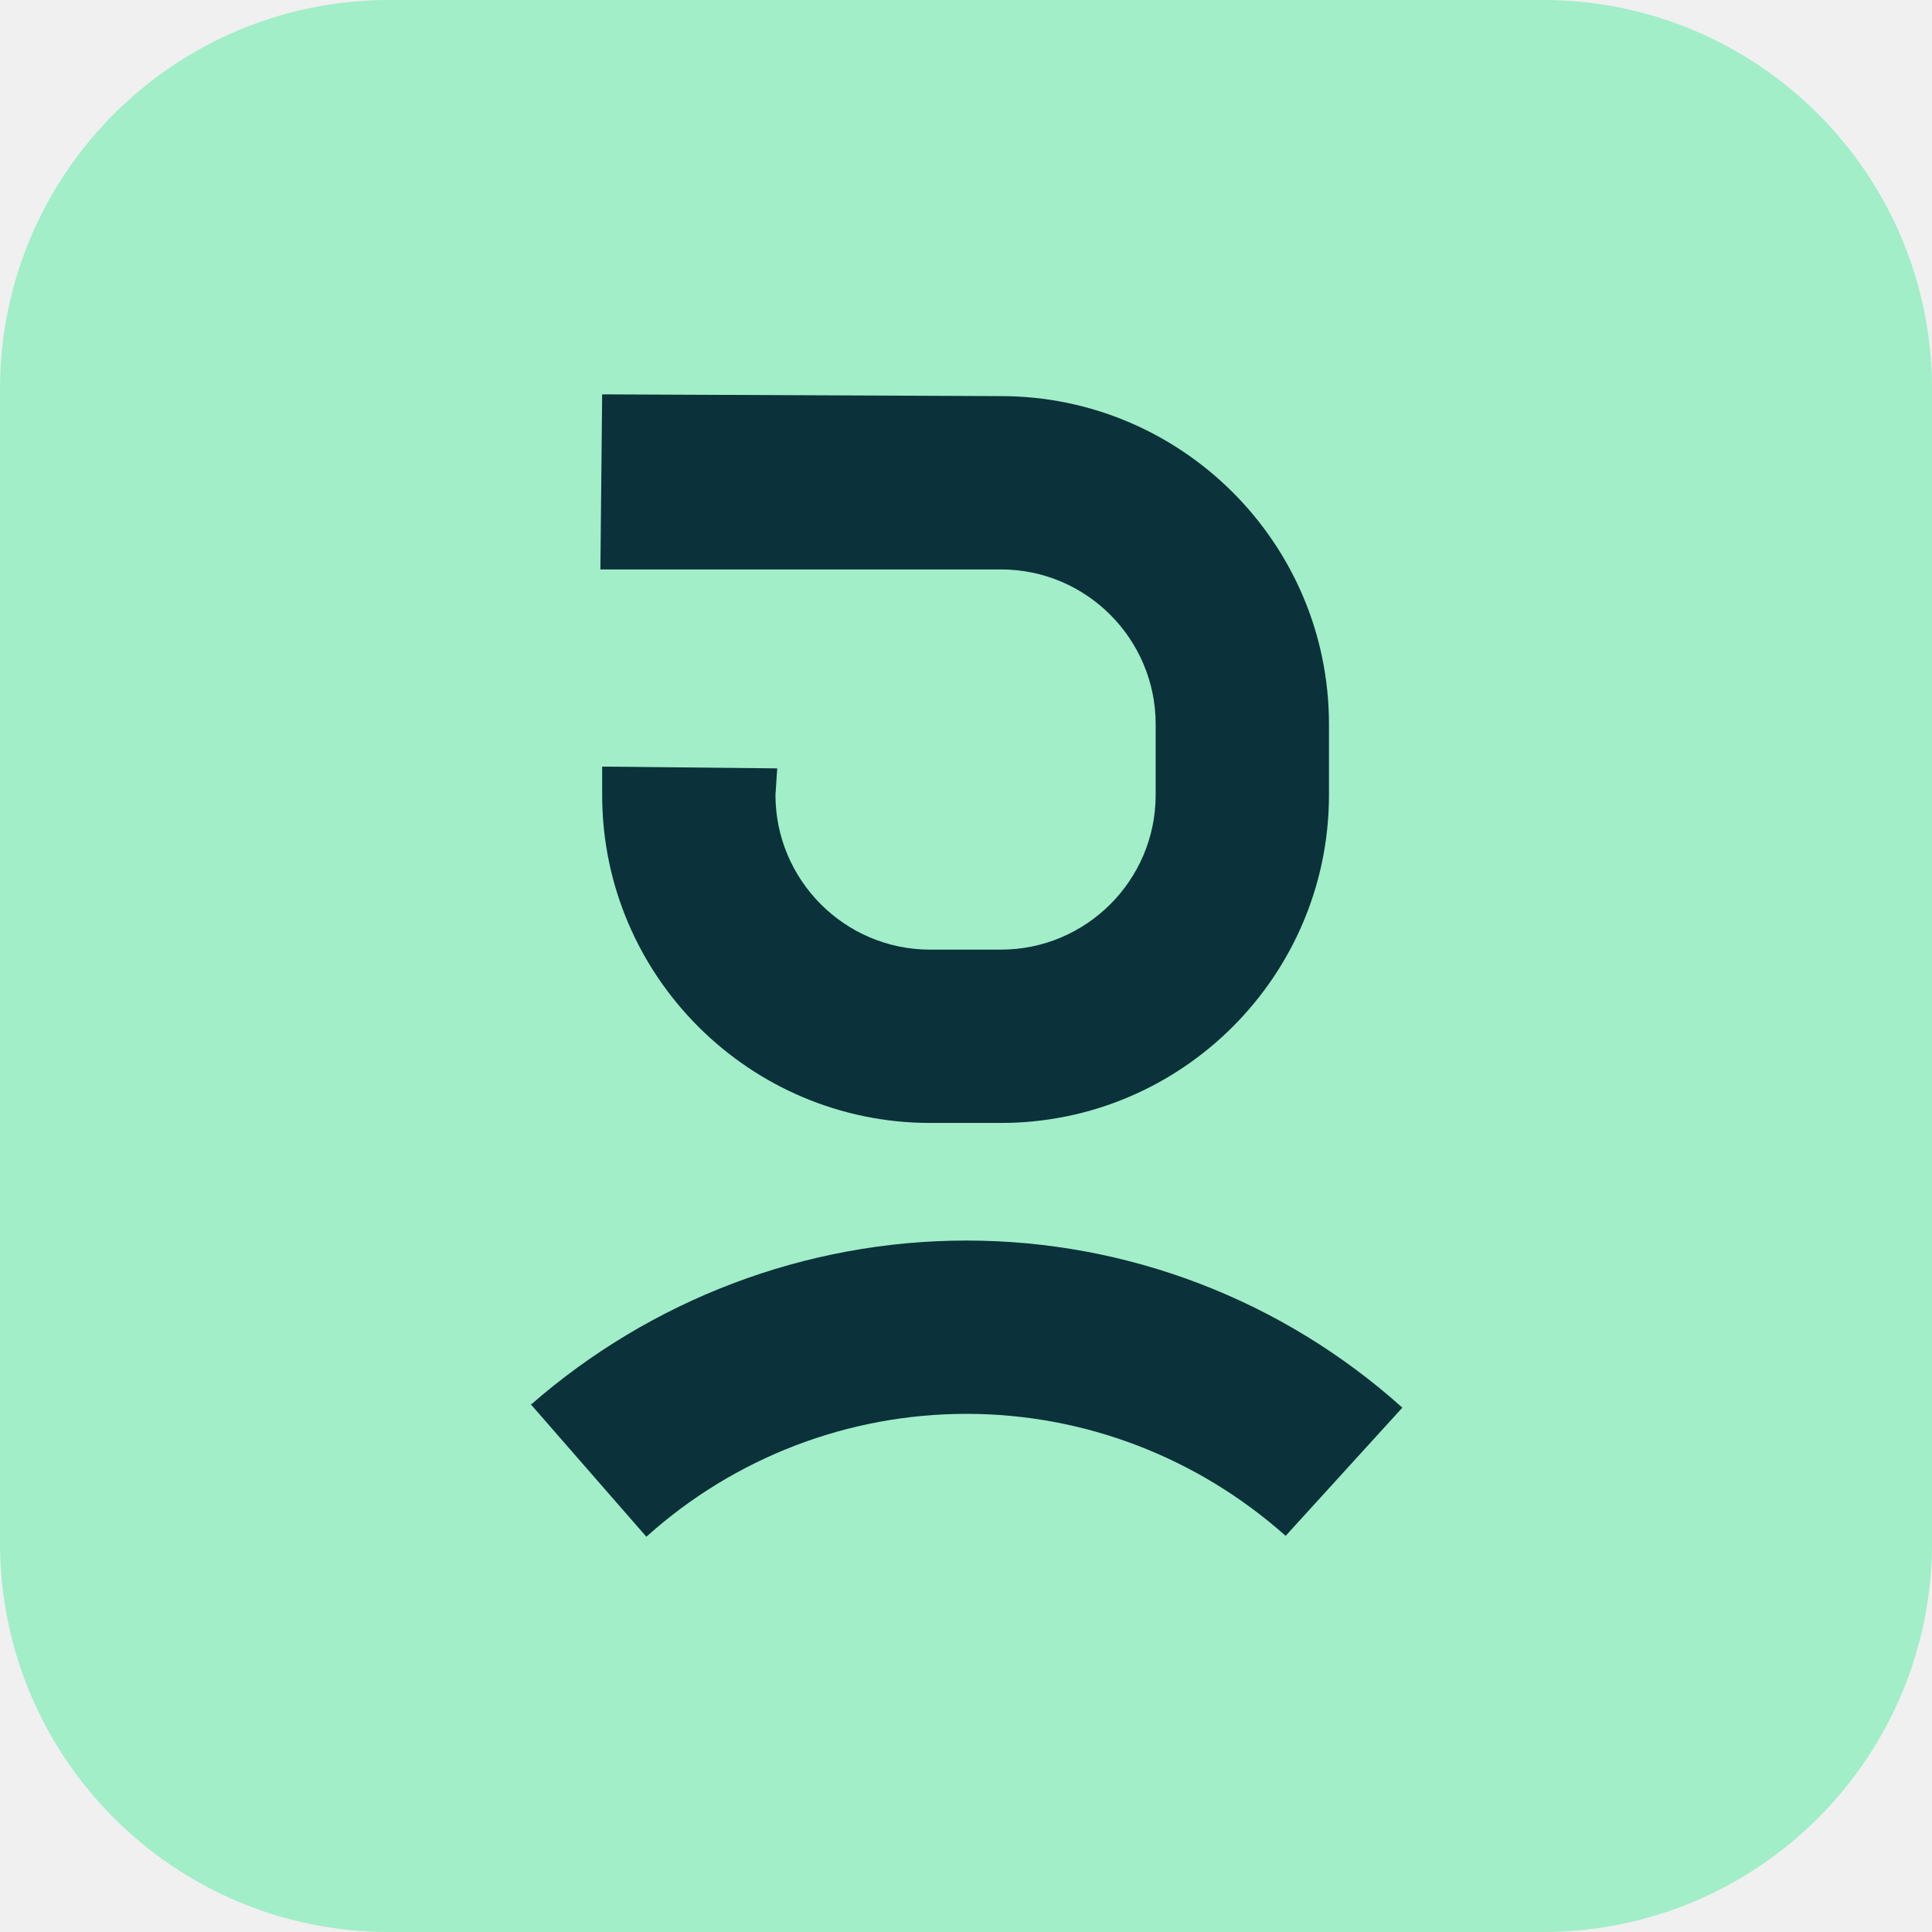
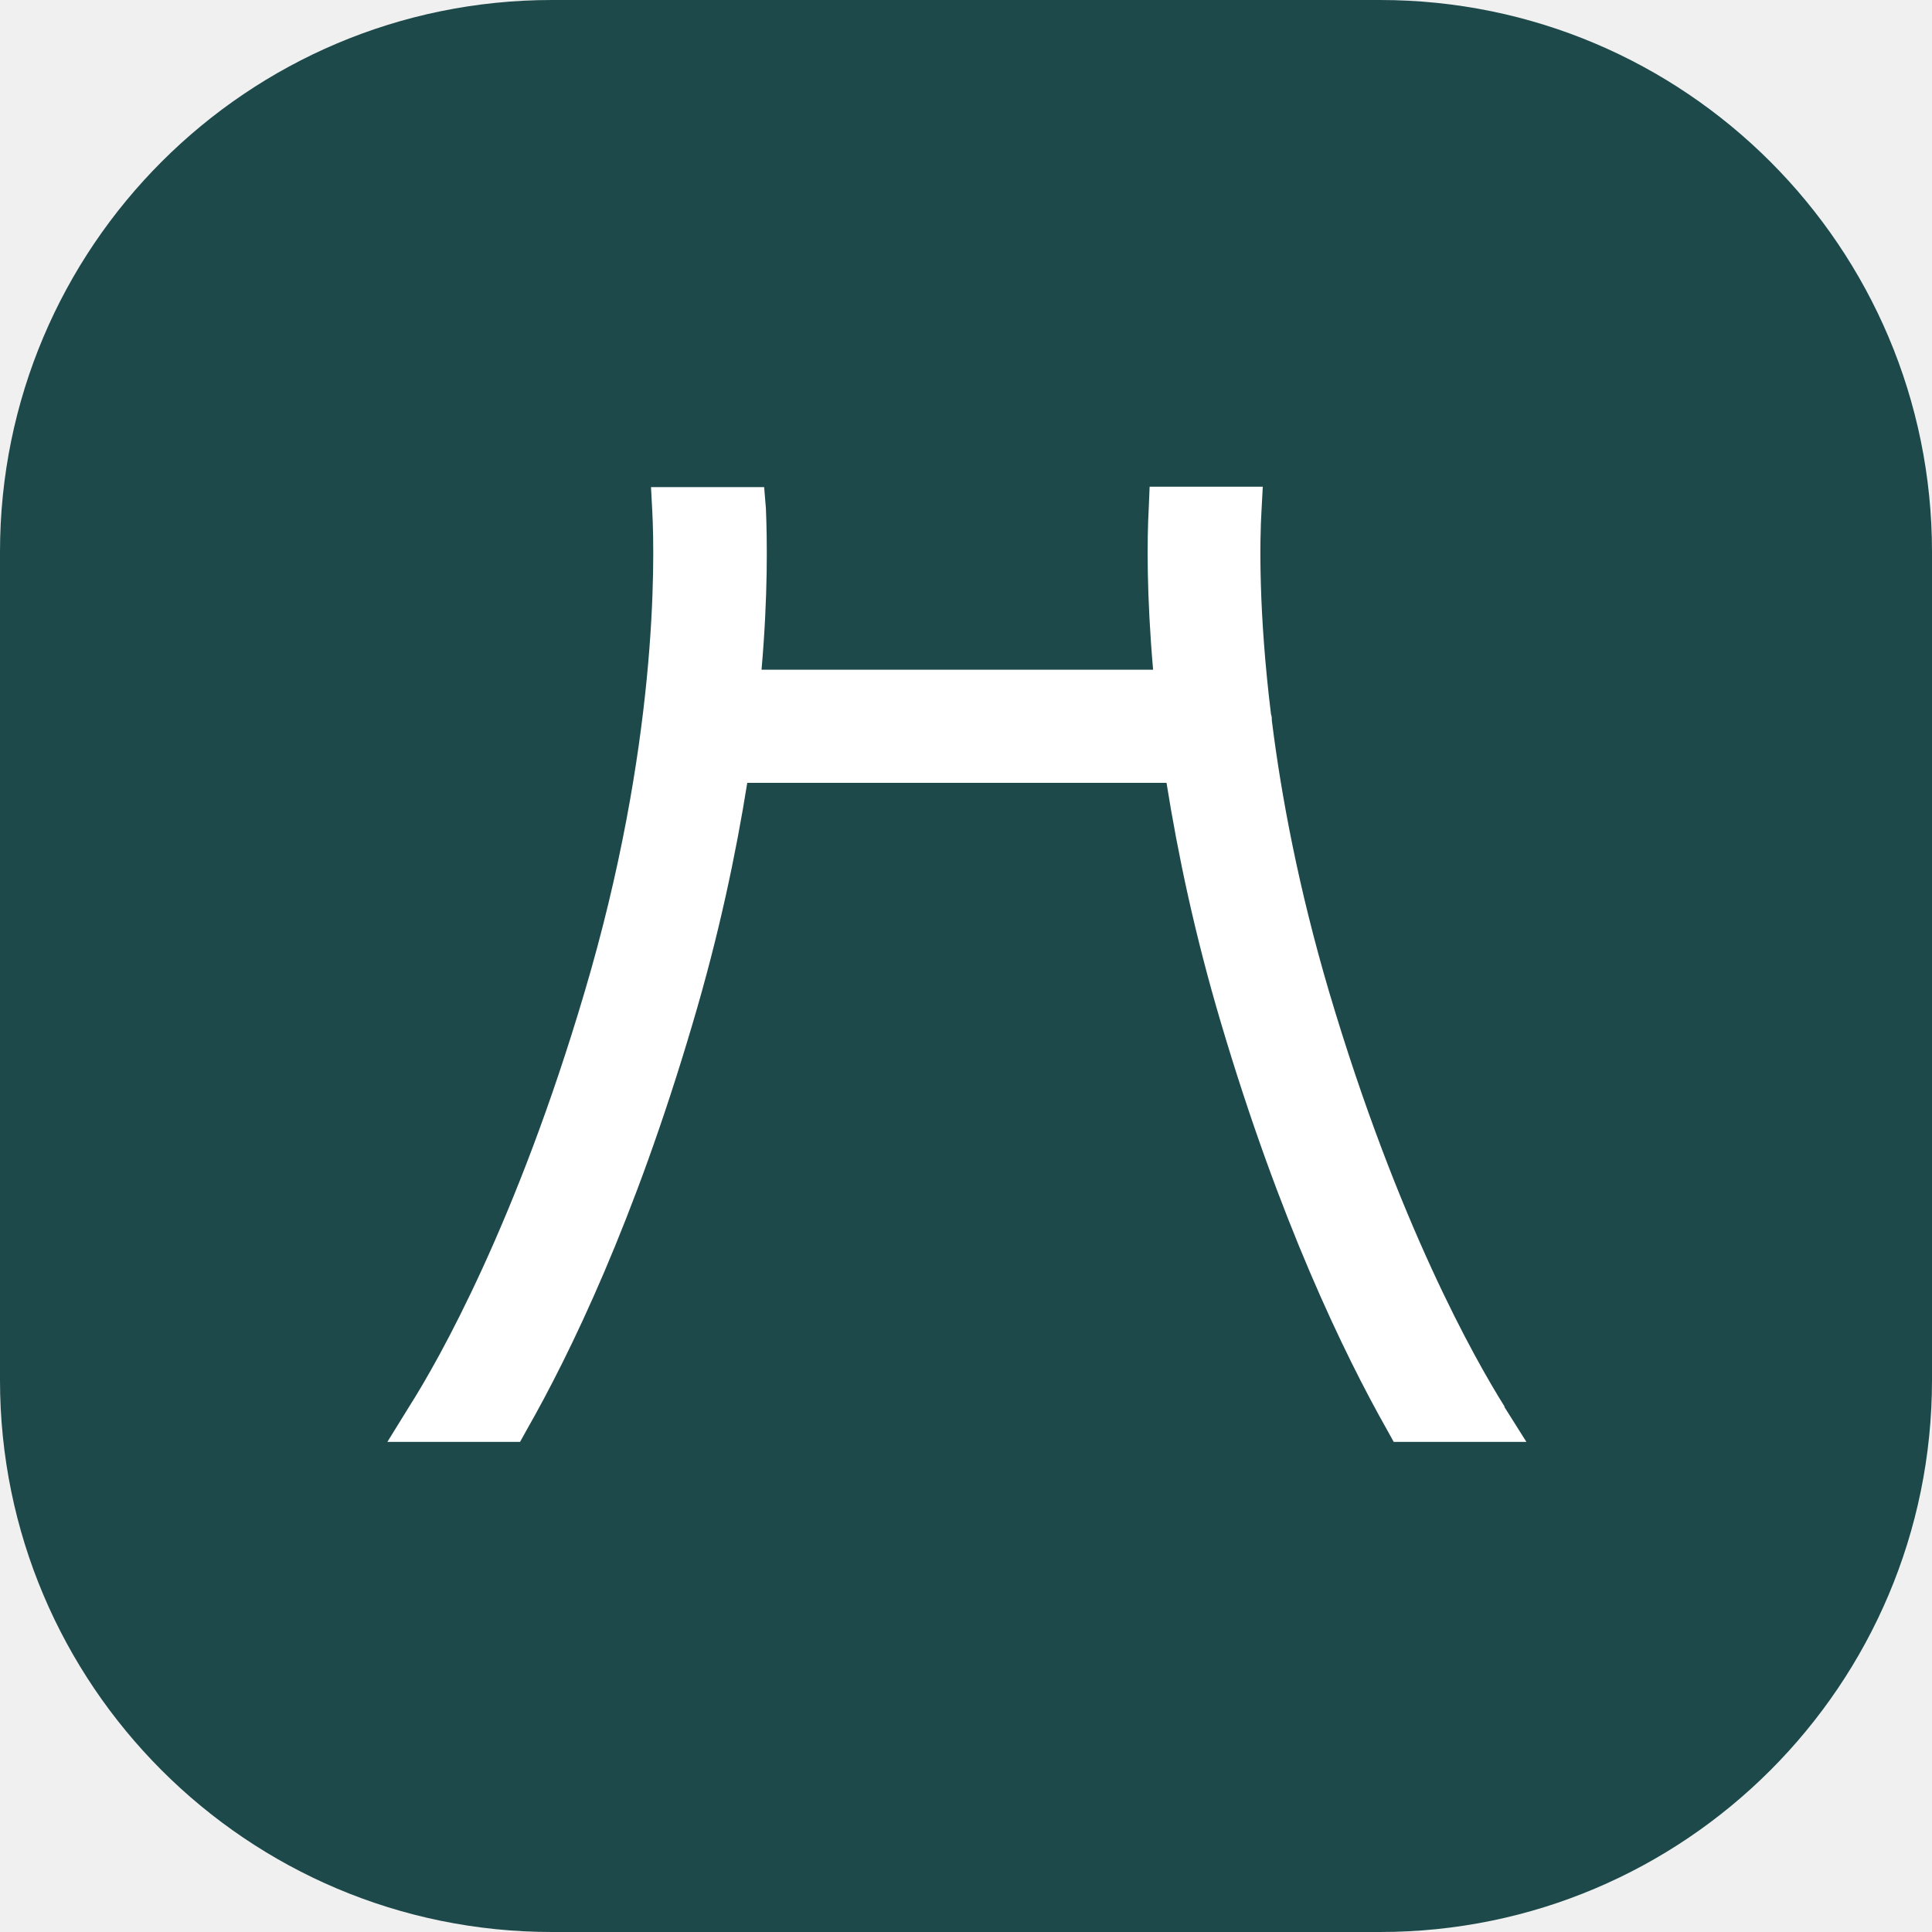
- <svg xmlns="http://www.w3.org/2000/svg" width="117" height="117" viewBox="0 0 117 117" fill="none">
-   <g clip-path="url(#clip0_0_45)">
-     <path d="M93.439 0H23.561C10.549 0 0 10.549 0 23.561V93.439C0 106.452 10.549 117 23.561 117H93.439C106.452 117 117 106.452 117 93.439V23.561C117 10.549 106.452 0 93.439 0Z" fill="#A1EEC9" />
-     <path d="M56.332 68.004C45.408 68.004 36.466 59.116 36.466 48.139V46.425L47.068 46.532L46.961 48.139C46.961 53.279 51.138 57.509 56.332 57.509H60.615C65.756 57.509 69.986 53.333 69.986 48.139V43.855C69.986 38.714 65.809 34.484 60.615 34.484H36.359L36.466 23.882L60.615 23.989C71.539 23.989 80.481 32.878 80.481 43.855V48.139C80.481 59.062 71.593 68.004 60.615 68.004H56.332Z" fill="#0B313A" />
-     <path d="M32.128 85.086C39.41 78.713 48.781 75.126 58.527 75.126C68.272 75.126 77.643 78.713 84.925 85.246L77.857 93.01C72.502 88.245 65.648 85.621 58.527 85.621C51.405 85.621 44.497 88.245 39.143 93.064L32.182 85.086H32.128Z" fill="#0B313A" />
+ <svg xmlns="http://www.w3.org/2000/svg" width="61" height="61" viewBox="0 0 60.099 60.099" fill="none">
+   <path d="M42.928 0H17.171C7.688 0 0 7.688 0 17.171V42.928C0 52.411 7.688 60.099 17.171 60.099H42.928C52.411 60.099 60.099 52.411 60.099 42.928V17.171C60.099 7.688 52.411 0 42.928 0Z" fill="#1D494A" />
+   <g transform="translate(12.05 15.14) scale(1.02857)">
+     <path d="M33.792 27.826C32.887 26.383 30.553 22.266 28.481 15.277C27.564 12.169 27.039 9.389 26.75 7.081C26.75 7.015 26.75 6.95 26.724 6.884C26.344 3.79 26.383 1.613 26.436 0.734L26.475 0H23.053L23.026 0.656C22.974 1.6 22.961 3.278 23.158 5.534H11.316C11.513 3.278 11.487 1.6 11.448 0.656L11.395 0.013H7.973L8.012 0.747C8.091 2.282 8.169 7.855 5.966 15.277C3.908 22.24 1.574 26.383 0.656 27.826L0 28.888H4.013L4.209 28.534C5.534 26.213 7.474 22.2 9.232 16.234C10.031 13.546 10.543 11.094 10.884 8.956H23.564C23.905 11.094 24.416 13.546 25.216 16.234C26.986 22.2 28.927 26.213 30.239 28.534L30.435 28.888H34.448L33.779 27.826H33.792Z" fill="white" />
  </g>
-   <defs>
-     <clipPath id="clip0_0_45">
-       <rect width="117" height="117" fill="white" />
-     </clipPath>
-   </defs>
</svg>
